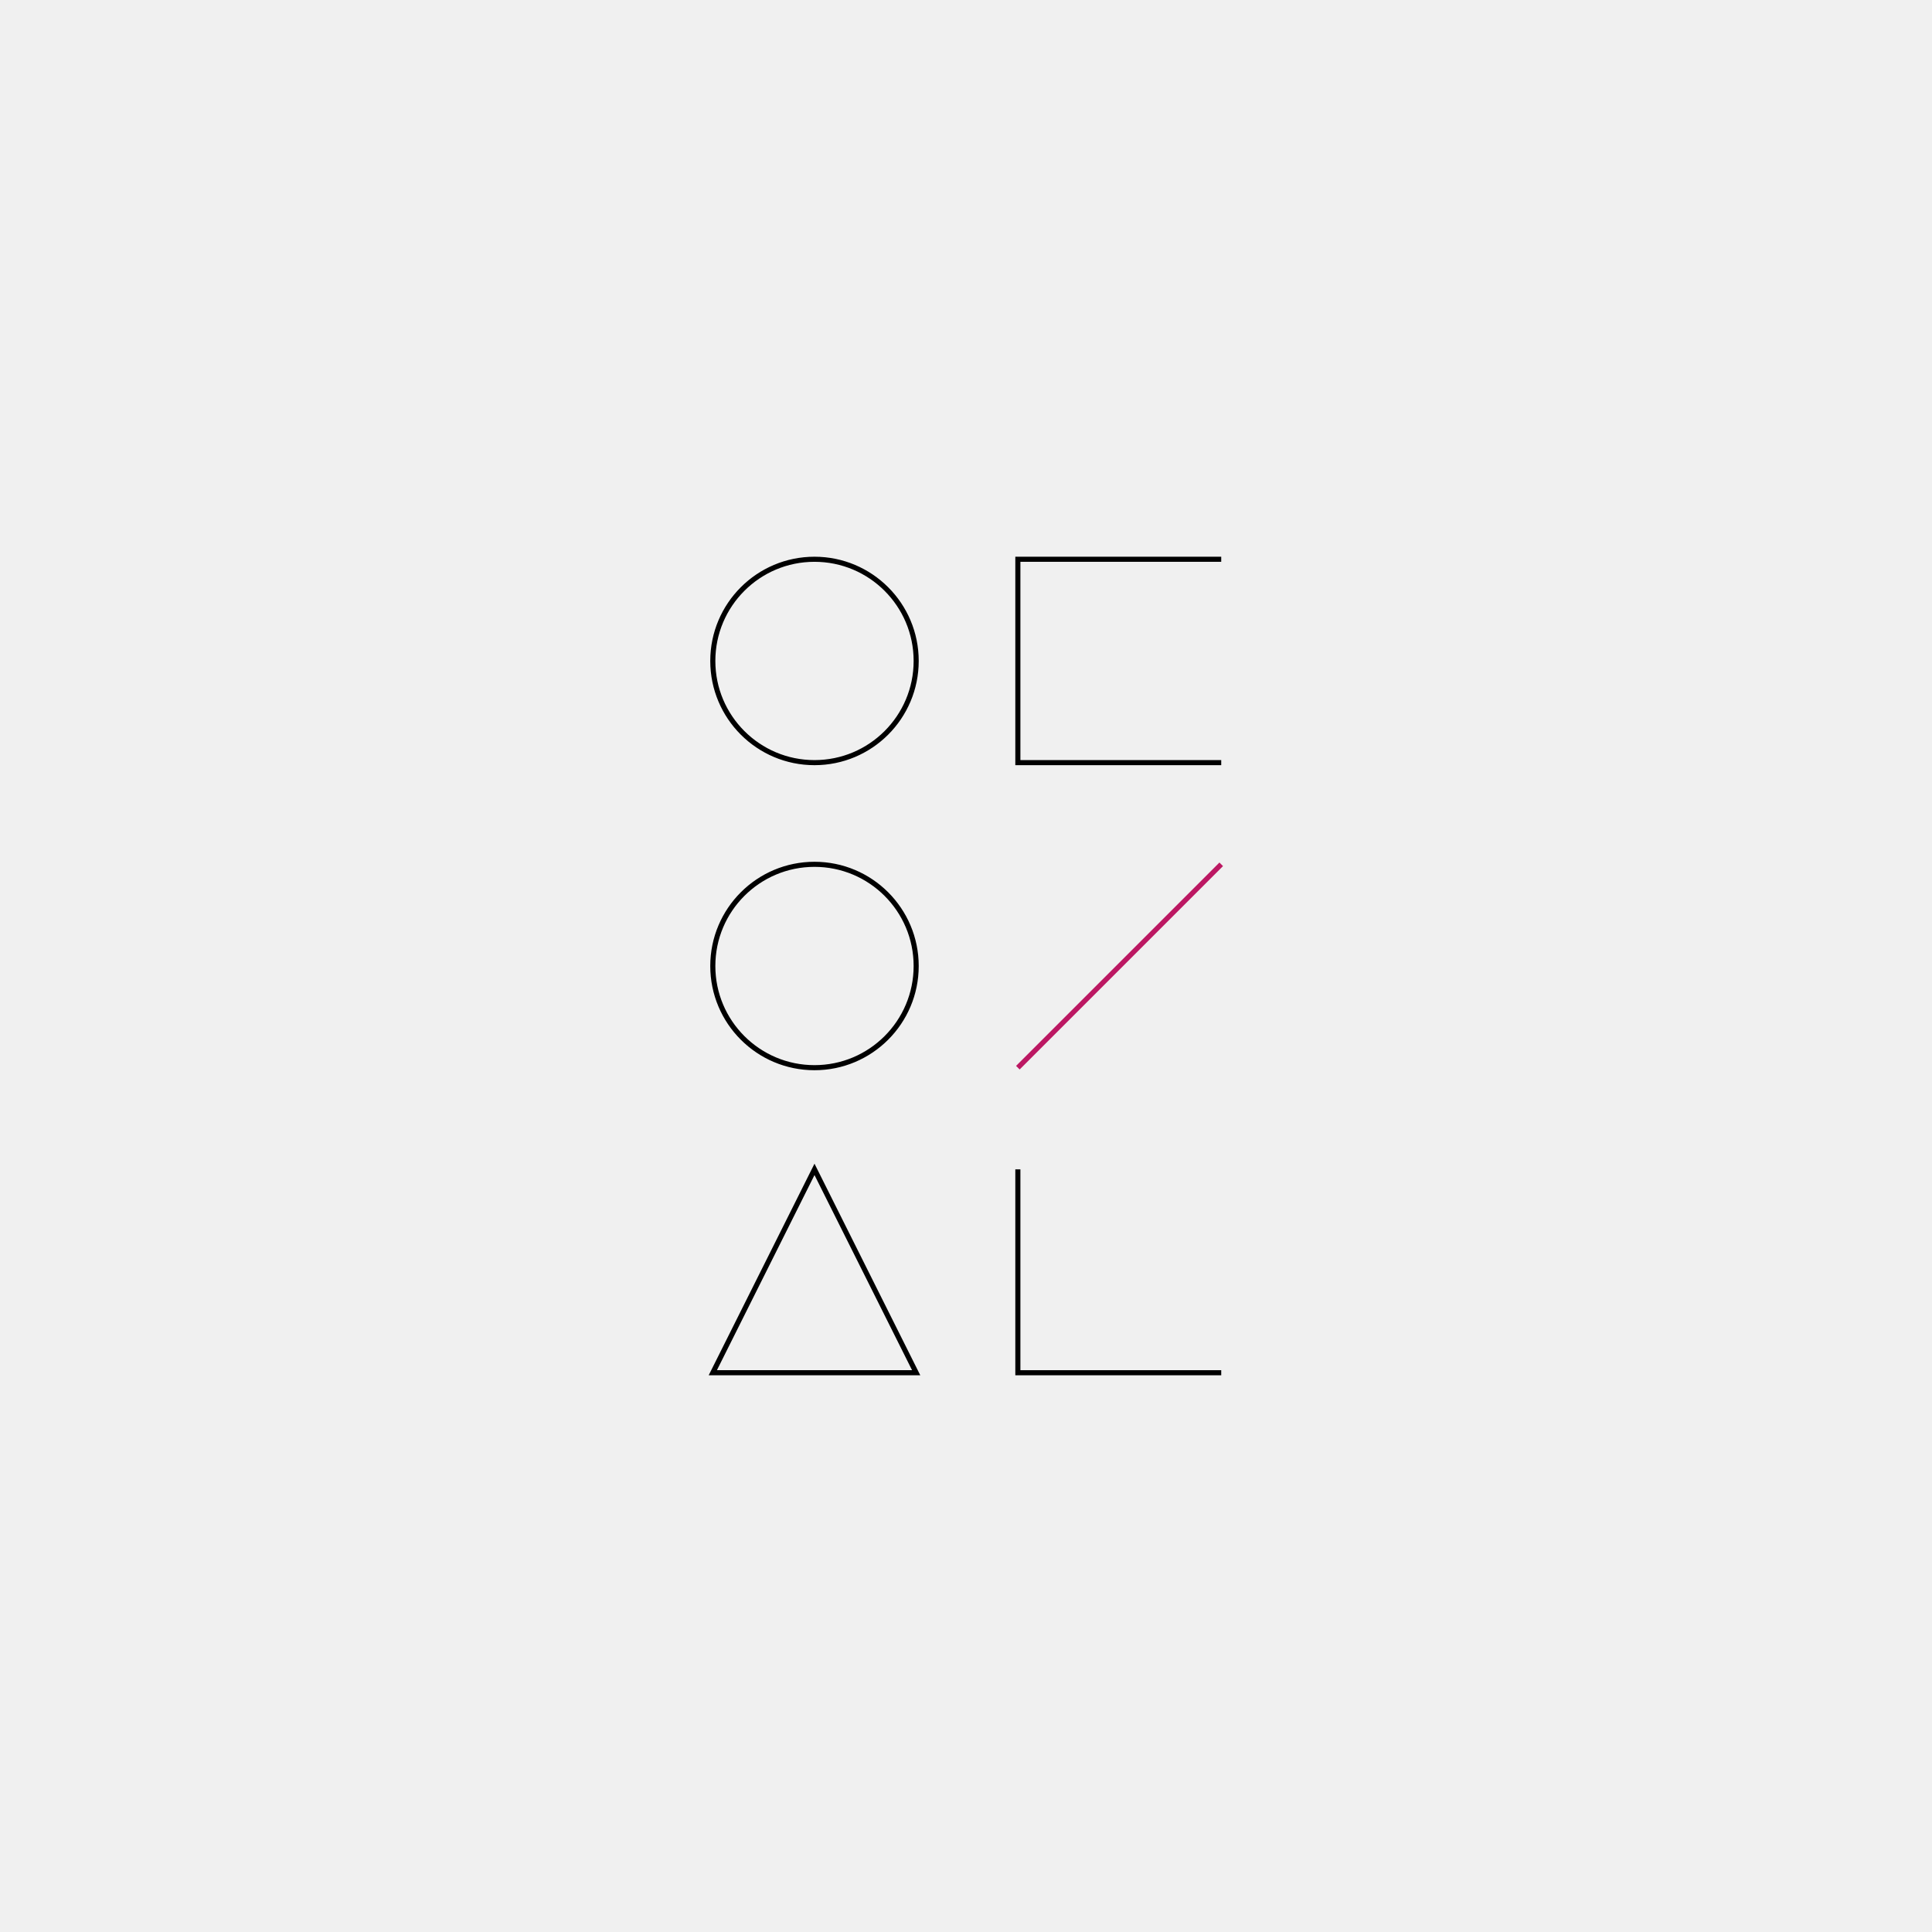
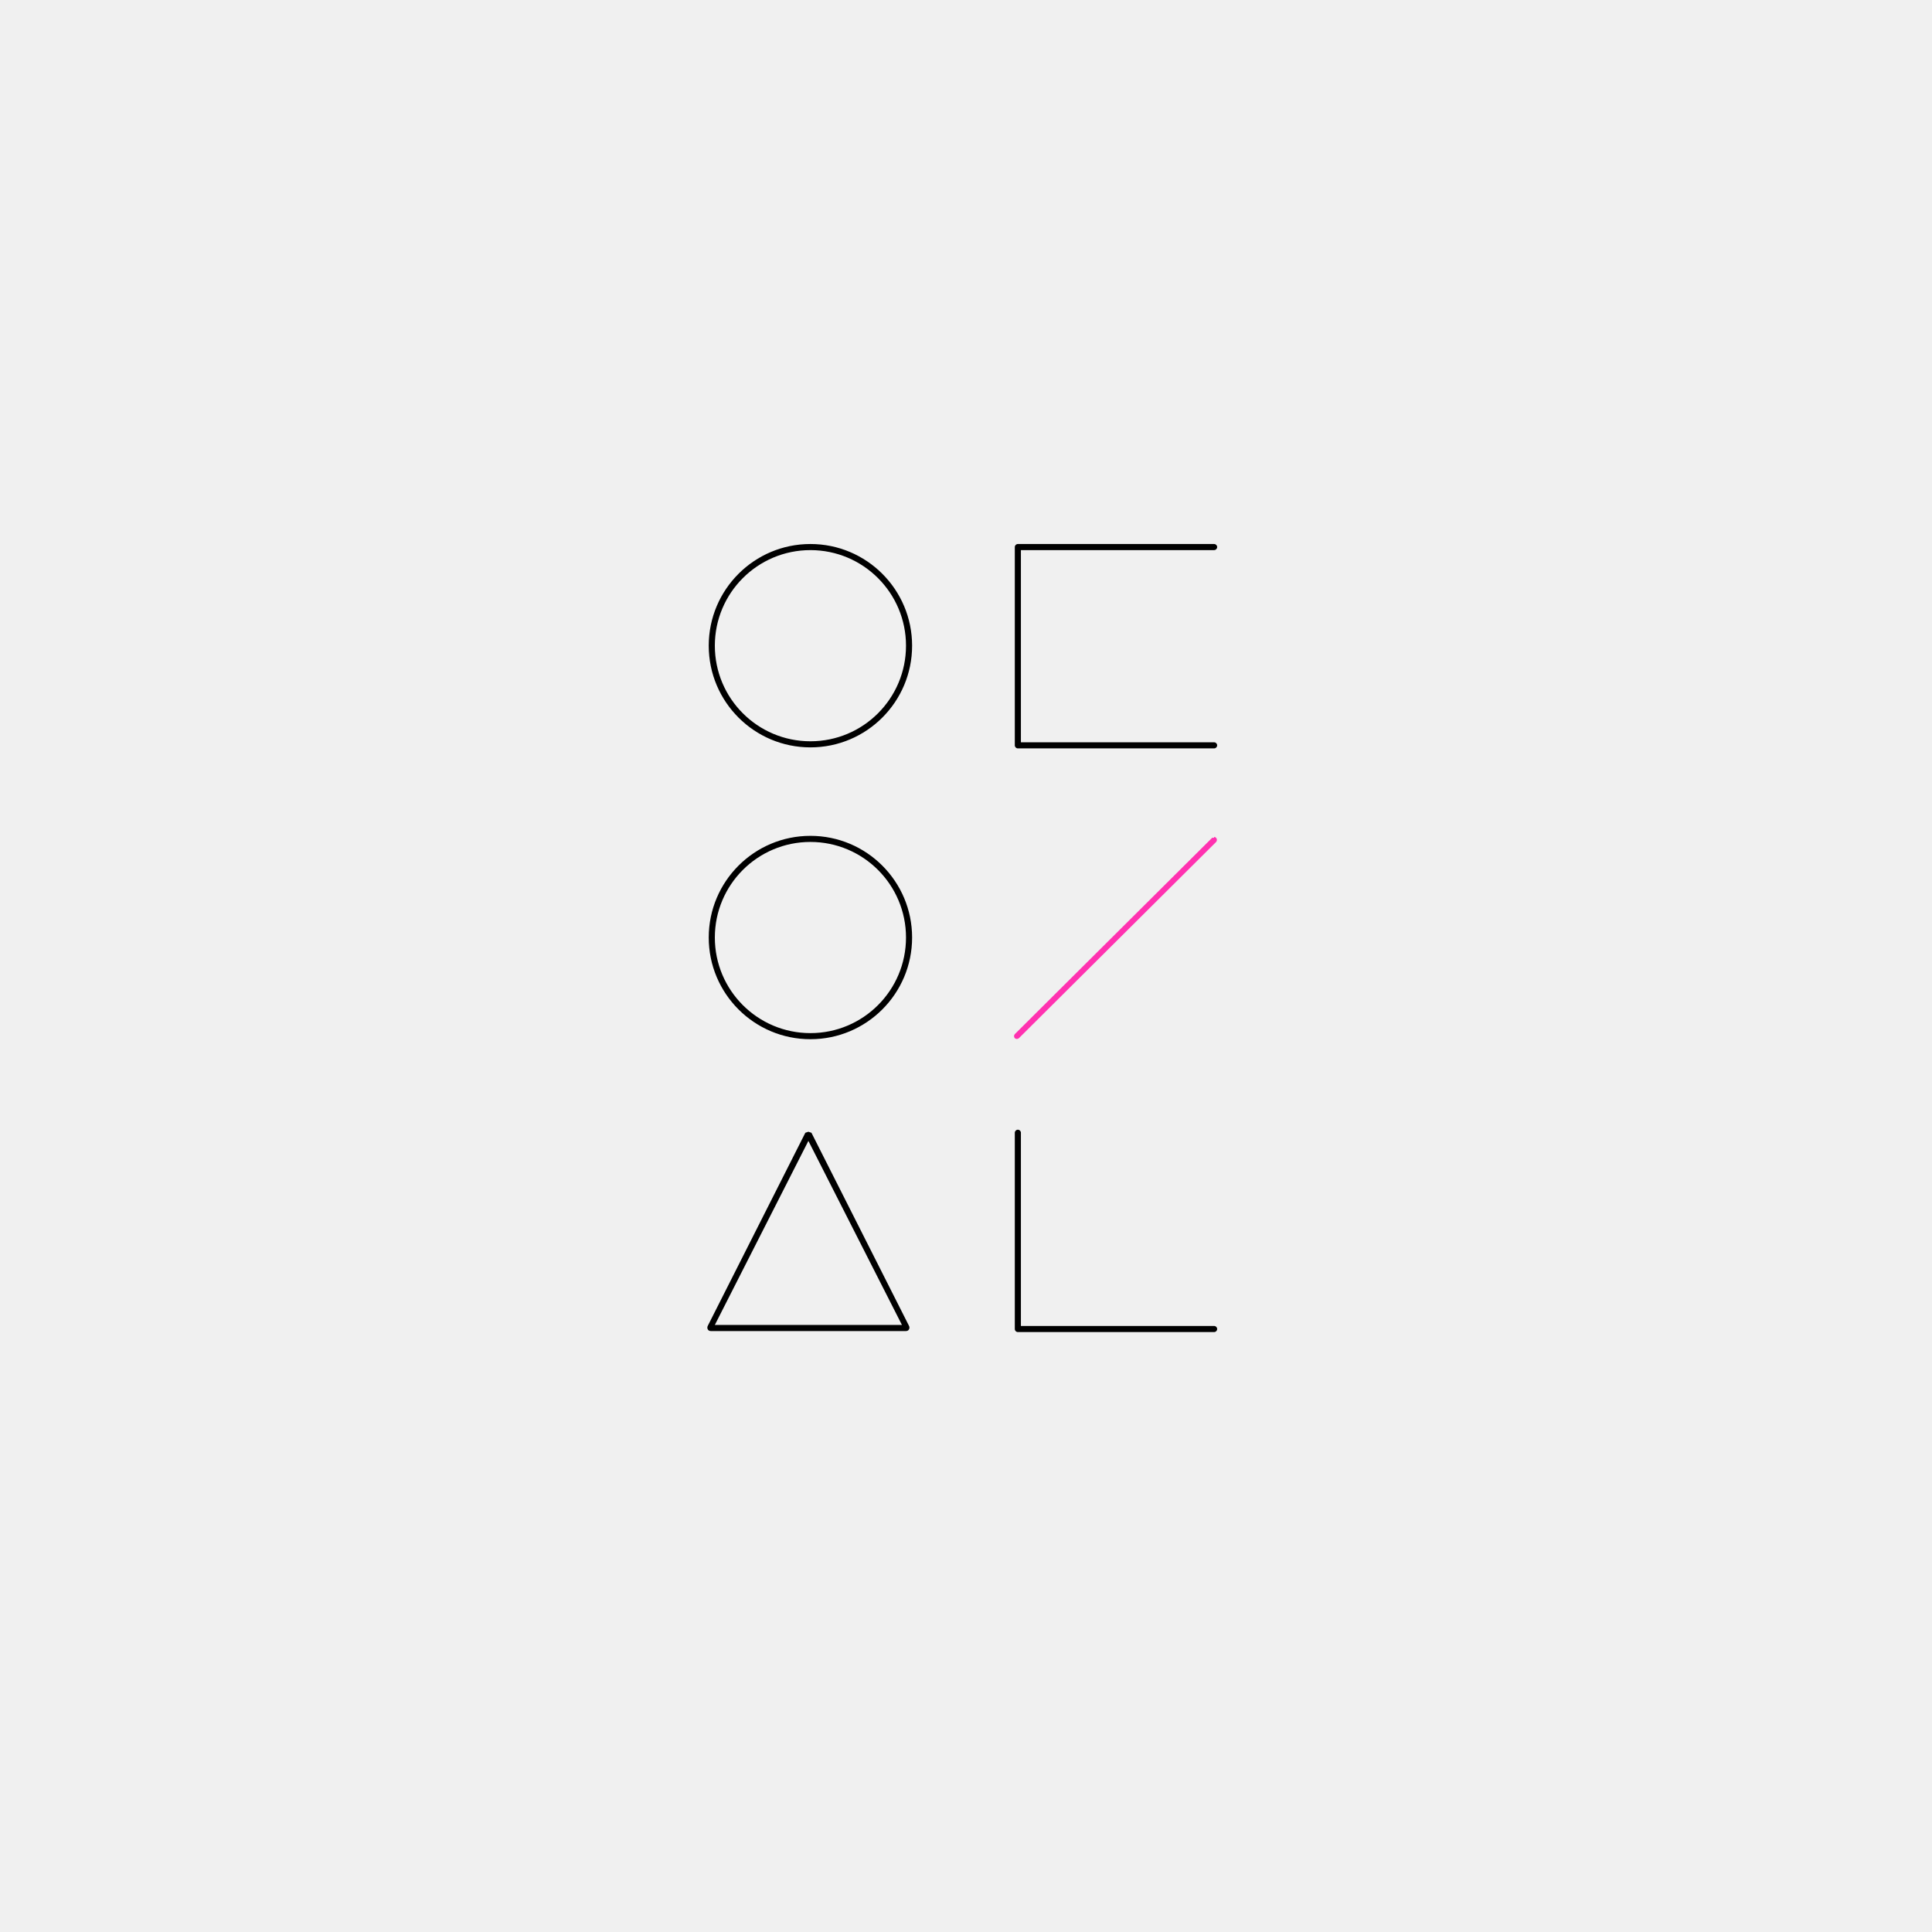
<svg xmlns="http://www.w3.org/2000/svg" class="loona" viewBox="0 0 1900 1900">
  <defs>
    <mask id="crescent">
-       <rect width="100%" height="100%" fill="black" />
-       <circle cx="950" cy="950" r="850" fill="white" />
-       <circle class="loona__crescent" cx="950" cy="950" r="852" fill="black" />
+       <rect width="100%" height="100%" />
+       <circle cx="950" cy="950" r="850" fill="#fff" />
+       <circle class="loona__crescent" cx="950" cy="950" r="782" />
    </mask>
  </defs>
-   <circle class="loona__circle" cx="950" cy="950" r="850" fill="none" mask="url(#crescent)" />
-   <g class="loona__glyphs" fill="none" stroke-width="5">
-     <g stroke="#000000">
-       <path class="loona__l" d="M1001 1150v200h200" />
-       <path class="loona__o1" d="M701 650a100 100 0 10200 0 100 100 0 00-200 0" />
-       <path class="loona__o2" d="M701 950a100 100 0 10200 0 100 100 0 00-200 0" />
-       <path class="loona__n" d="M1201 550h-200v200h200" />
-       <path class="loona__a" d="M801 1150l100 200H701z" />
-     </g>
-     <path class="loona__slash" d="M1201 850l-200 200" stroke="#BC1862" />
+   <circle class="loona__circle" cx="950" cy="950" r="780" fill="none" mask="url(#crescent)" />
+   <g class="loona__glyphs">
+     <path class="loona__o1" d="M797 535a100 100 0 100 200 100 100 0 000-200zm0 6a94 94 0 110 188 94 94 0 010-188z" />
+     <path class="loona__n" d="M1001 535a3 3 0 00-3 3v195a3 3 0 003 3h193a3 3 0 003-3 3 3 0 00-3-3h-190V541h190a3 3 0 003-3 3 3 0 00-3-3h-193z" />
+     <path class="loona__o2" d="M797 822a100 100 0 100 200 100 100 0 000-200zm0 6a94 94 0 110 188 94 94 0 010-188z" />
+     <path class="loona__slash" fill="#FF32B0" d="M1194 824a3 3 0 00-2 0l-194 193a3 3 0 000 4 3 3 0 004 0l194-193a3 3 0 000-4 3 3 0 00-2-1z" />
+     <path class="loona__a" d="M795 1113l-3 1-96 190c-1 2 0 5 3 5h192c3 0 4-3 3-5l-96-190-3-1zm0 9l92 181H703l92-181z" />
+     <path class="loona__l" d="M1001 1111a3 3 0 00-3 3v193a3 3 0 003 3h193a3 3 0 003-3 3 3 0 00-3-3h-190v-190a3 3 0 00-3-3z" />
  </g>
</svg>
